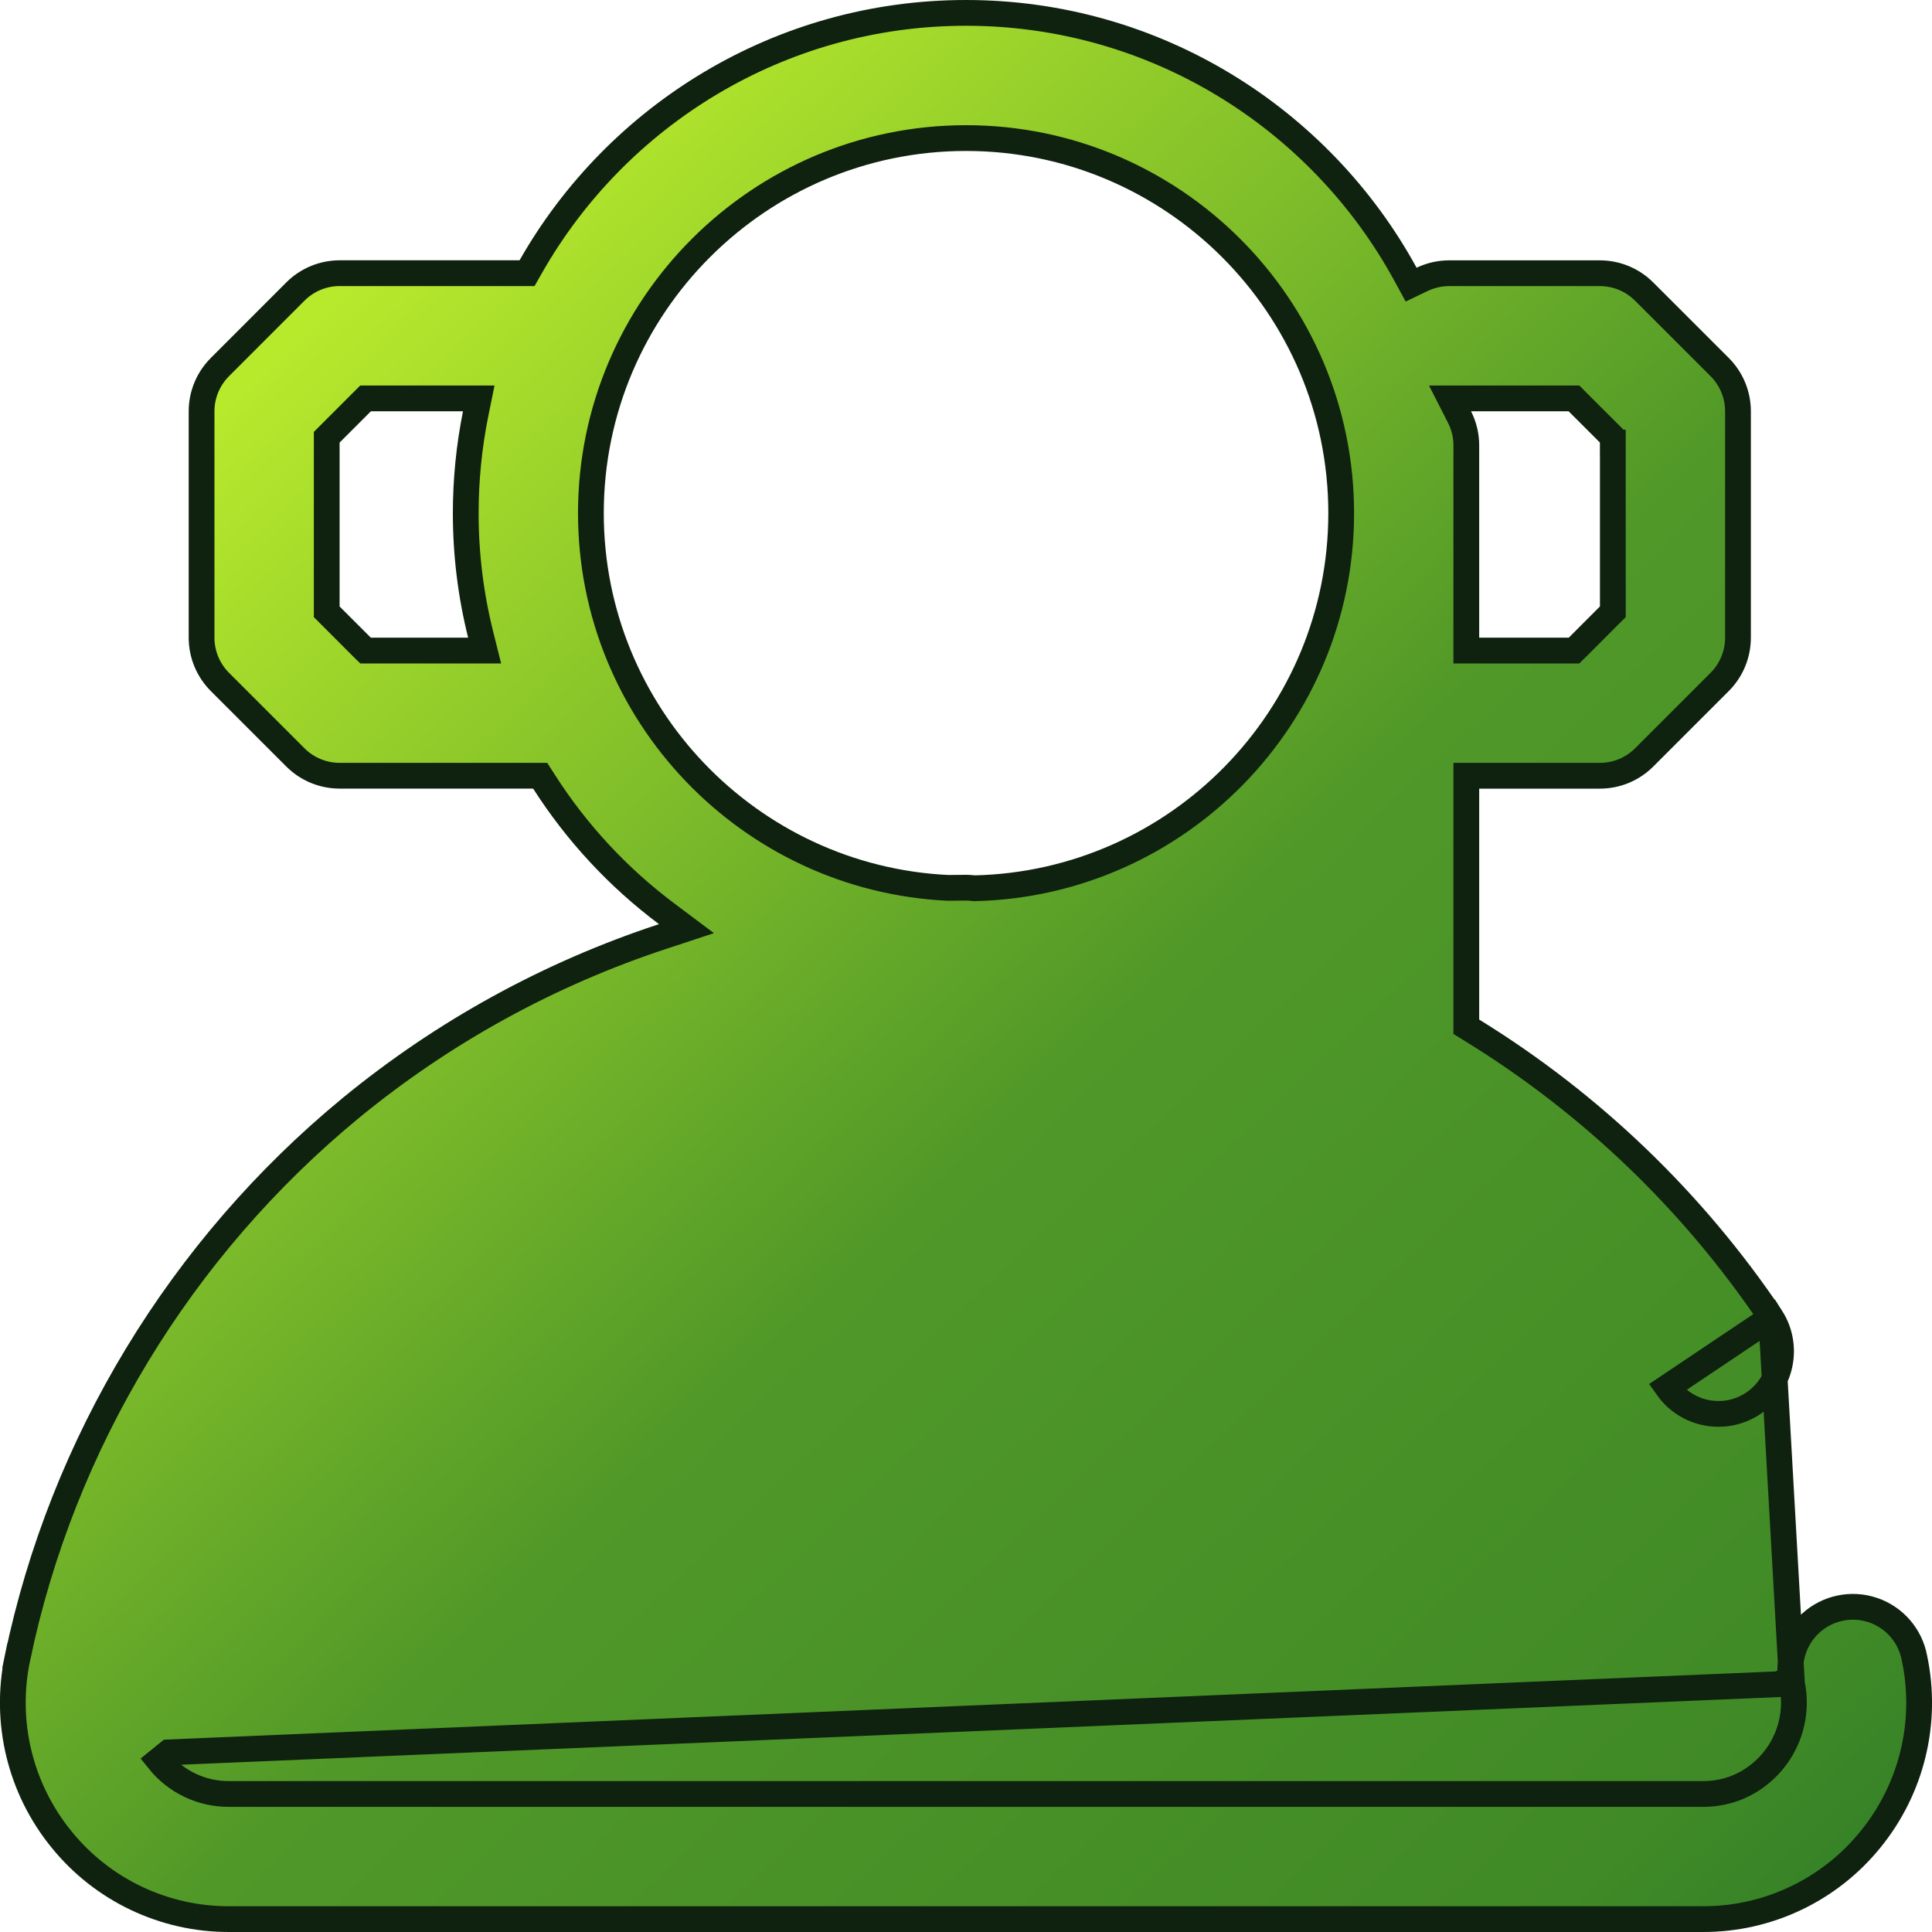
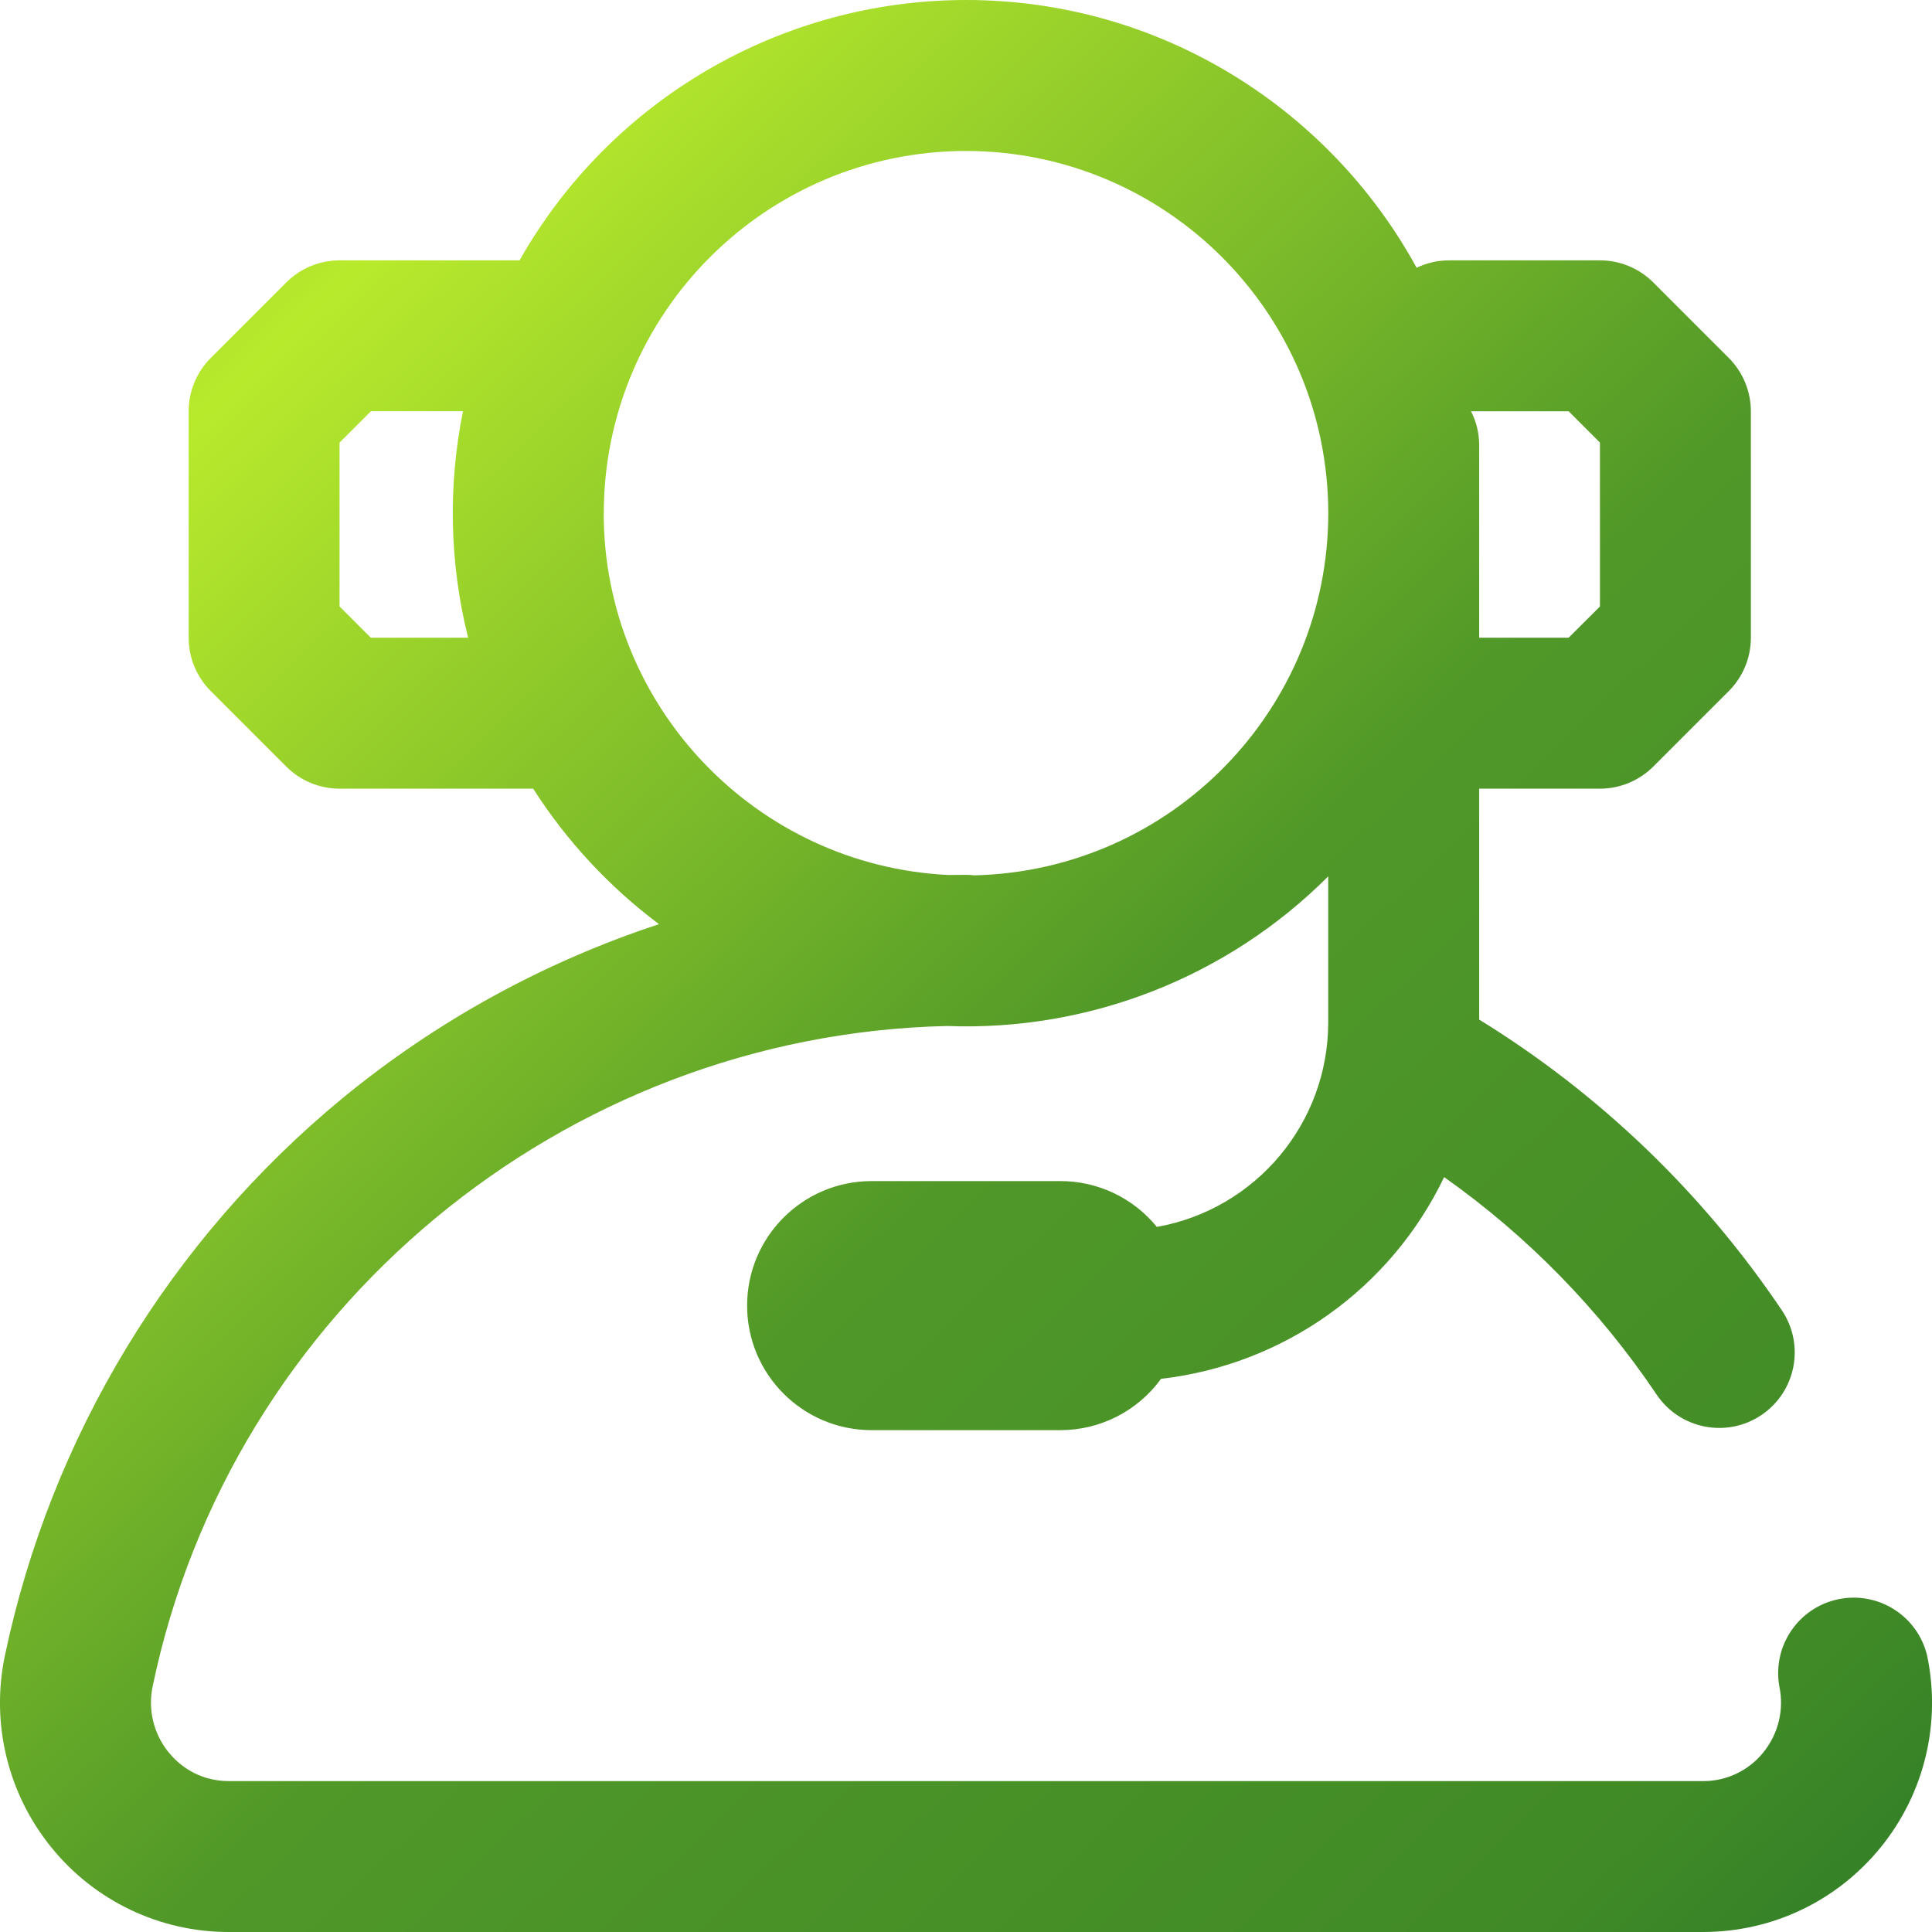
- <svg xmlns="http://www.w3.org/2000/svg" width="45" height="45" fill="none">
-   <path d="M41.738 39.215h0a2.138 2.138 0 01-.433 1.79h0c-.234.288-.764.78-1.64.78H5.336a2.086 2.086 0 01-1.64-.78s0 0 0 0l.233-.189 37.81-1.601zm0 0a1.458 1.458 0 112.854-.594 5.038 5.038 0 01-1.026 4.224h0a5.006 5.006 0 01-3.9 1.855H5.334a5.007 5.007 0 01-3.9-1.855A5.039 5.039 0 01.407 38.62l-.294-.061.294.06c1.04-5 3.799-9.55 7.766-12.814a22.543 22.543 0 017.27-3.995l.546-.18-.46-.345a11.749 11.749 0 01-2.858-3.078l-.089-.139H7.91h0a1.454 1.454 0 01-1.03-.427h0l-1.758-1.758h0a1.456 1.456 0 01-.427-1.03V9.58v0a1.456 1.456 0 01.427-1.03h0L6.88 6.791h0a1.456 1.456 0 011.03-.428h4.366l.086-.151C14.368 2.684 18.162.3 22.5.3c4.407 0 8.252 2.46 10.232 6.08l.136.25.256-.123c.191-.09.403-.143.626-.143h3.516a1.457 1.457 0 011.03.428h0l1.758 1.757h0c.274.274.427.644.427 1.031v5.274a1.456 1.456 0 01-.427 1.03h0l-1.758 1.758h0a1.456 1.456 0 01-1.03.427h-3.113v5.846l.143.088a22.8 22.8 0 016.96 6.687h0m.482 8.525l-.483-8.525m0 0a1.458 1.458 0 01-2.421 1.624l2.421-1.624zm-3.69-20.382v-.124l-.087-.088-.729-.728-.087-.088h-2.888l.222.436c.103.203.157.427.157.655 0 0 0 0 0 0v4.782h2.509l.088-.087.728-.729.088-.087v-3.942zM8.427 15.066l.088.087h2.773l-.093-.372a11.65 11.65 0 01-.347-2.828v0c0-.777.077-1.552.23-2.314l.073-.359H8.514l-.088.088-.728.728-.088.088v4.066l.088.088.728.728zm14.24 5.62l.02.003h.02c4.724-.111 8.532-3.987 8.532-8.736 0-4.818-3.92-8.737-8.738-8.737s-8.738 3.919-8.738 8.737c0 4.676 3.691 8.504 8.312 8.727h.02c.137-.002.271-.004.406-.004.053 0 .108.004.165.01z" fill="url(#paint0_linear_123_6628)" stroke="#0F210F" stroke-width=".6" />
+ <svg xmlns="http://www.w3.org/2000/svg" width="37" height="37" fill="none">
+   <path d="M36.906 31.705a1.446 1.446 0 00-2.83.589 1.51 1.51 0 01-.306 1.266 1.47 1.47 0 01-1.156.55H4.386c-.617 0-.99-.345-1.156-.55a1.51 1.51 0 01-.306-1.266c1.5-7.21 7.863-12.475 15.208-12.645a9.796 9.796 0 007.305-2.866v2.801a3.98 3.98 0 01-3.282 3.913 2.379 2.379 0 00-1.848-.878h-3.614a2.385 2.385 0 100 4.77h3.614a2.38 2.38 0 001.928-.983 6.882 6.882 0 005.422-3.863 16.094 16.094 0 014.068 4.163 1.444 1.444 0 102.401-1.61 18.993 18.993 0 00-5.798-5.57v-4.422h2.313c.383 0 .75-.153 1.022-.424l1.445-1.445a1.444 1.444 0 00.423-1.022V7.877c0-.383-.152-.75-.423-1.022L31.663 5.41a1.443 1.443 0 00-1.022-.424H27.75c-.222 0-.432.052-.62.142C25.46 2.075 22.217 0 18.5 0a9.834 9.834 0 00-8.55 4.986H6.504a1.444 1.444 0 00-1.022.424L4.037 6.855a1.444 1.444 0 00-.424 1.022v4.336c0 .383.152.75.424 1.022l1.445 1.445a1.444 1.444 0 001.022.424h3.707a9.907 9.907 0 002.41 2.595 18.779 18.779 0 00-6.057 3.329 18.857 18.857 0 00-6.47 10.677 4.39 4.39 0 00.893 3.679A4.363 4.363 0 004.386 37h28.228c1.324 0 2.563-.59 3.399-1.616a4.388 4.388 0 00.893-3.68zm-6.265-23.23v3.14l-.6.598h-1.713V8.527c0-.226-.053-.449-.156-.65h1.87l.599.599zM7.103 12.214l-.6-.599V8.476l.6-.6h1.764a9.835 9.835 0 00.098 4.337H7.103zm4.46-2.385A6.945 6.945 0 0118.5 2.891a6.945 6.945 0 016.938 6.937 6.946 6.946 0 01-6.774 6.936 1.433 1.433 0 00-.164-.01c-.113 0-.226.001-.338.003-3.67-.177-6.6-3.217-6.6-6.929z" fill="url(#paint0_linear_192_5492)" />
  <defs>
-     <linearGradient id="paint0_linear_123_6628" x1="-63.797" y1="-20.97" x2="33.138" y2="81.067" gradientUnits="userSpaceOnUse">
+     <linearGradient id="paint0_linear_192_5492" x1="-52.456" y1="-17.242" x2="27.247" y2="66.655" gradientUnits="userSpaceOnUse">
      <stop stop-color="#015925" />
      <stop offset=".197" stop-color="#348127" />
      <stop offset=".335" stop-color="#4B9328" />
      <stop offset=".493" stop-color="#B8EA2C" />
      <stop offset=".67" stop-color="#509828" />
      <stop offset=".827" stop-color="#408A27" />
      <stop offset="1" stop-color="#015925" />
    </linearGradient>
  </defs>
</svg>
